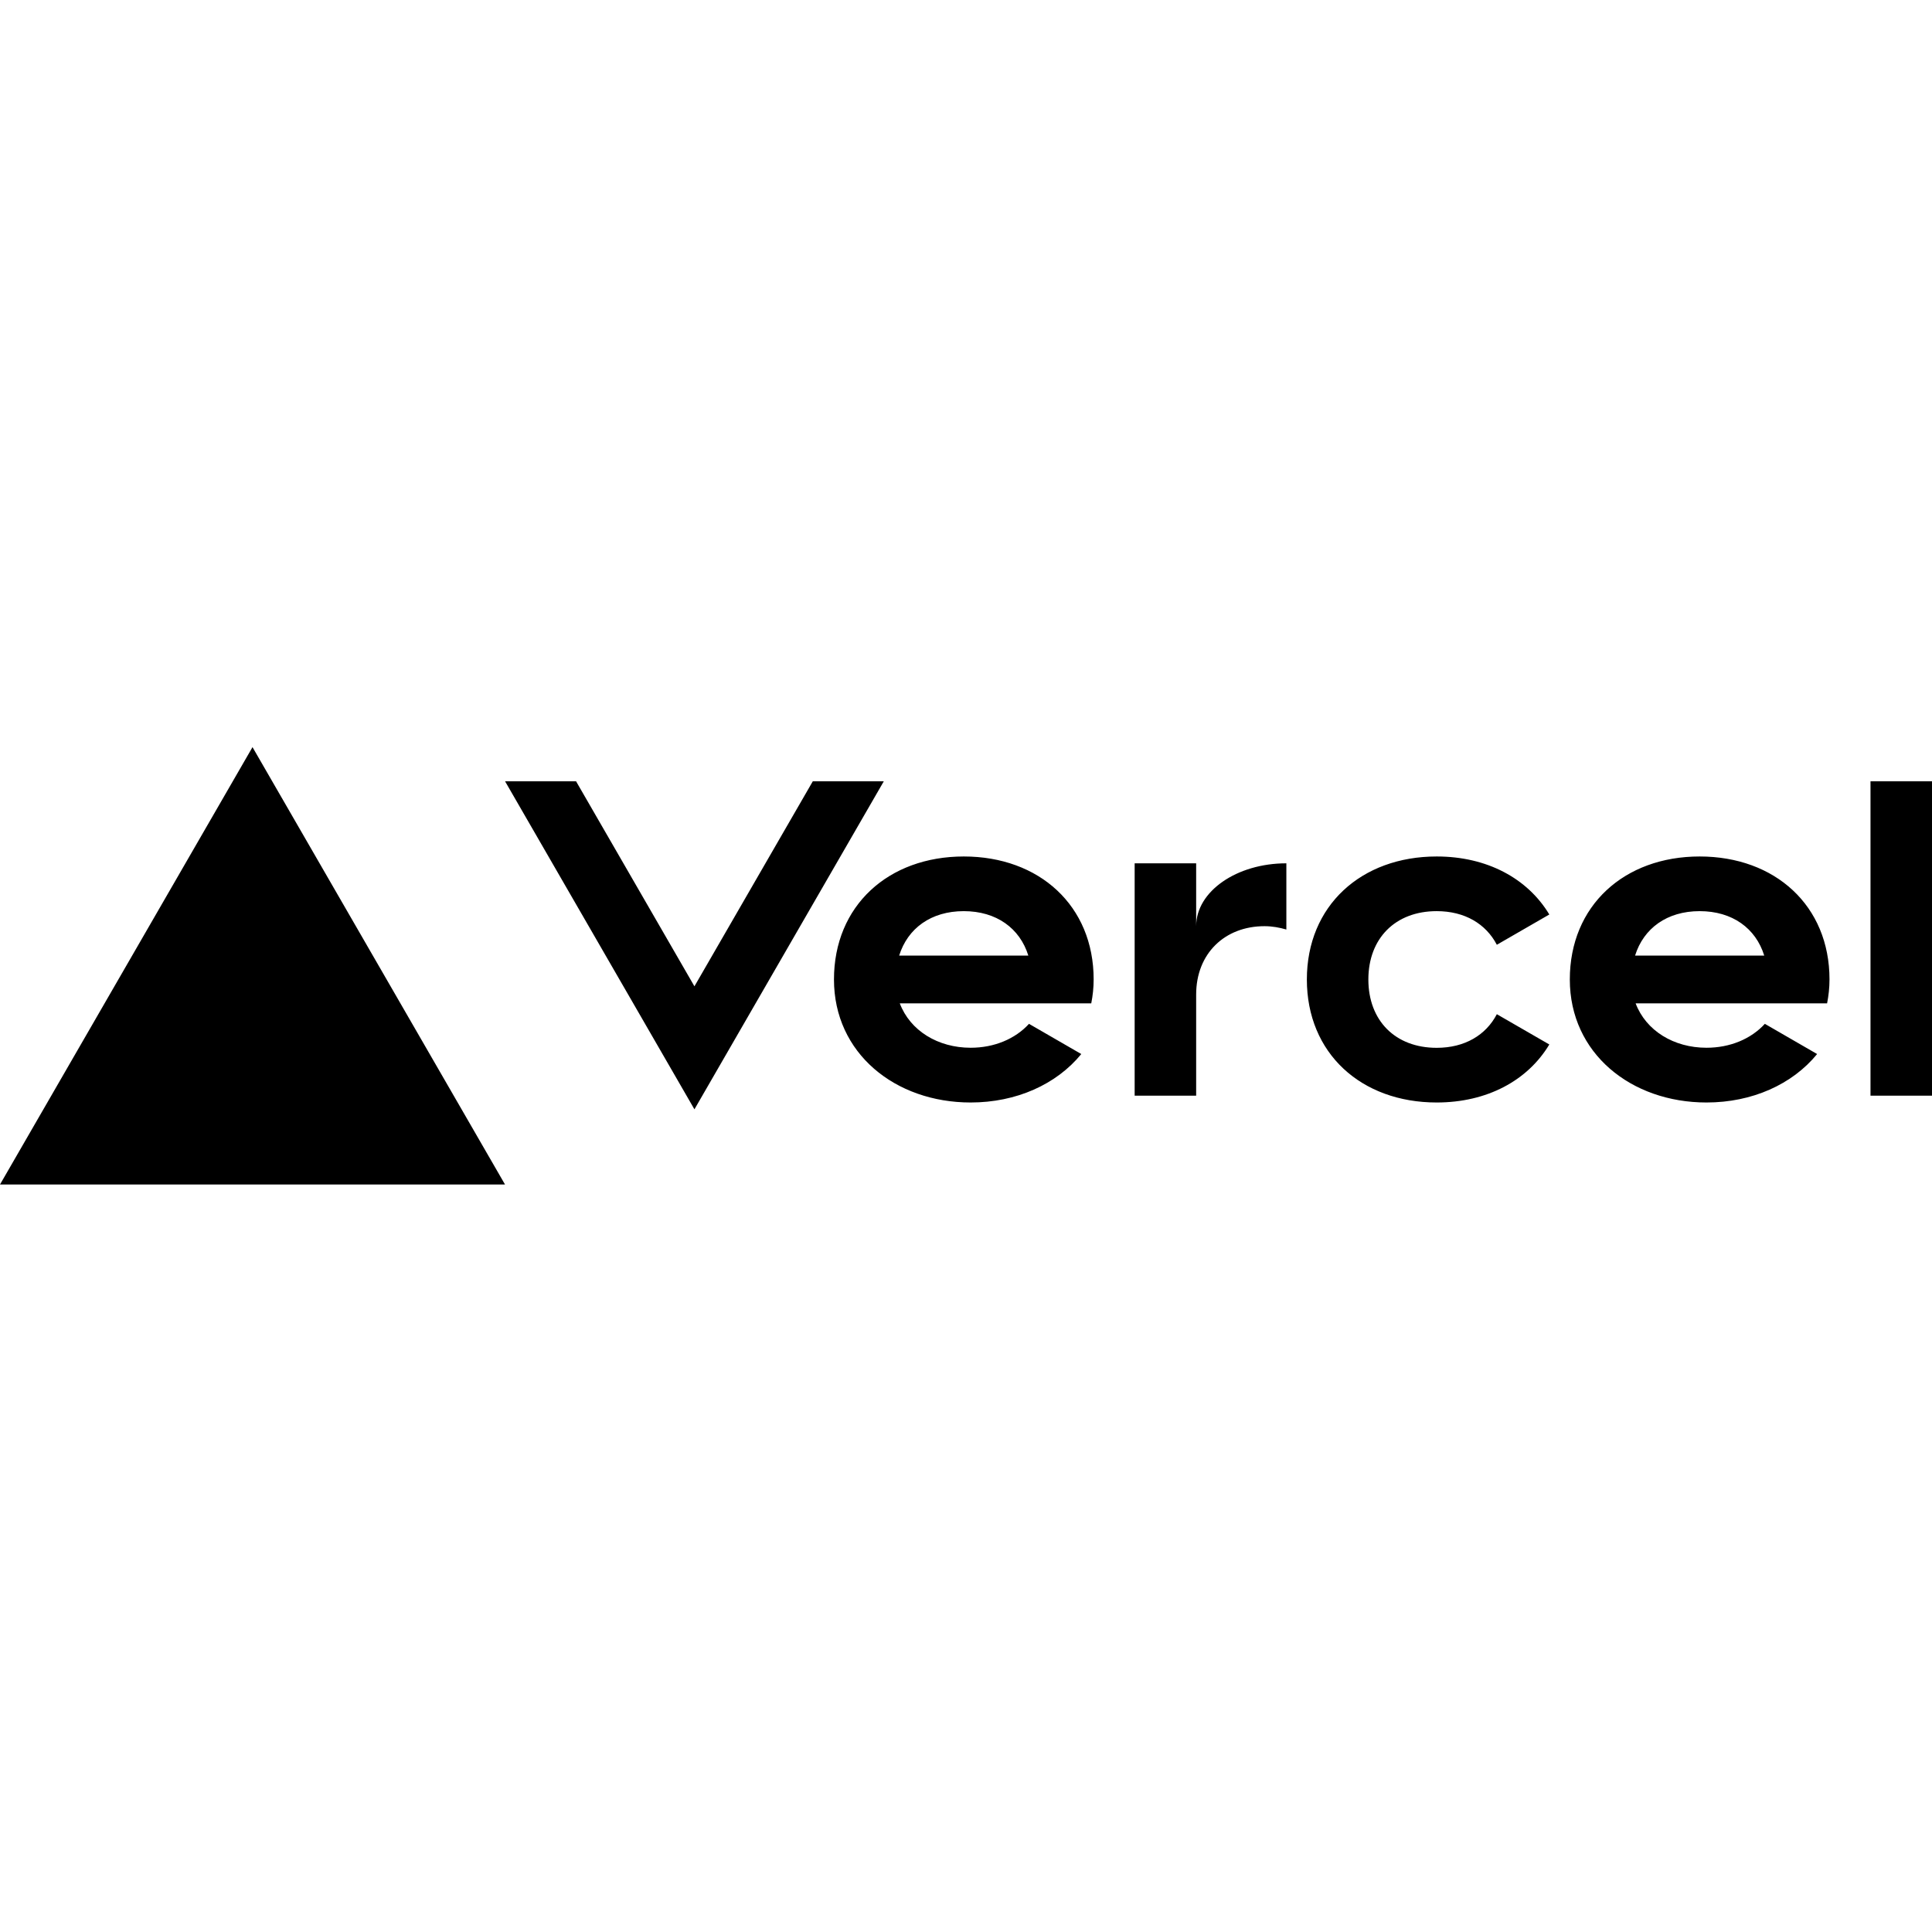
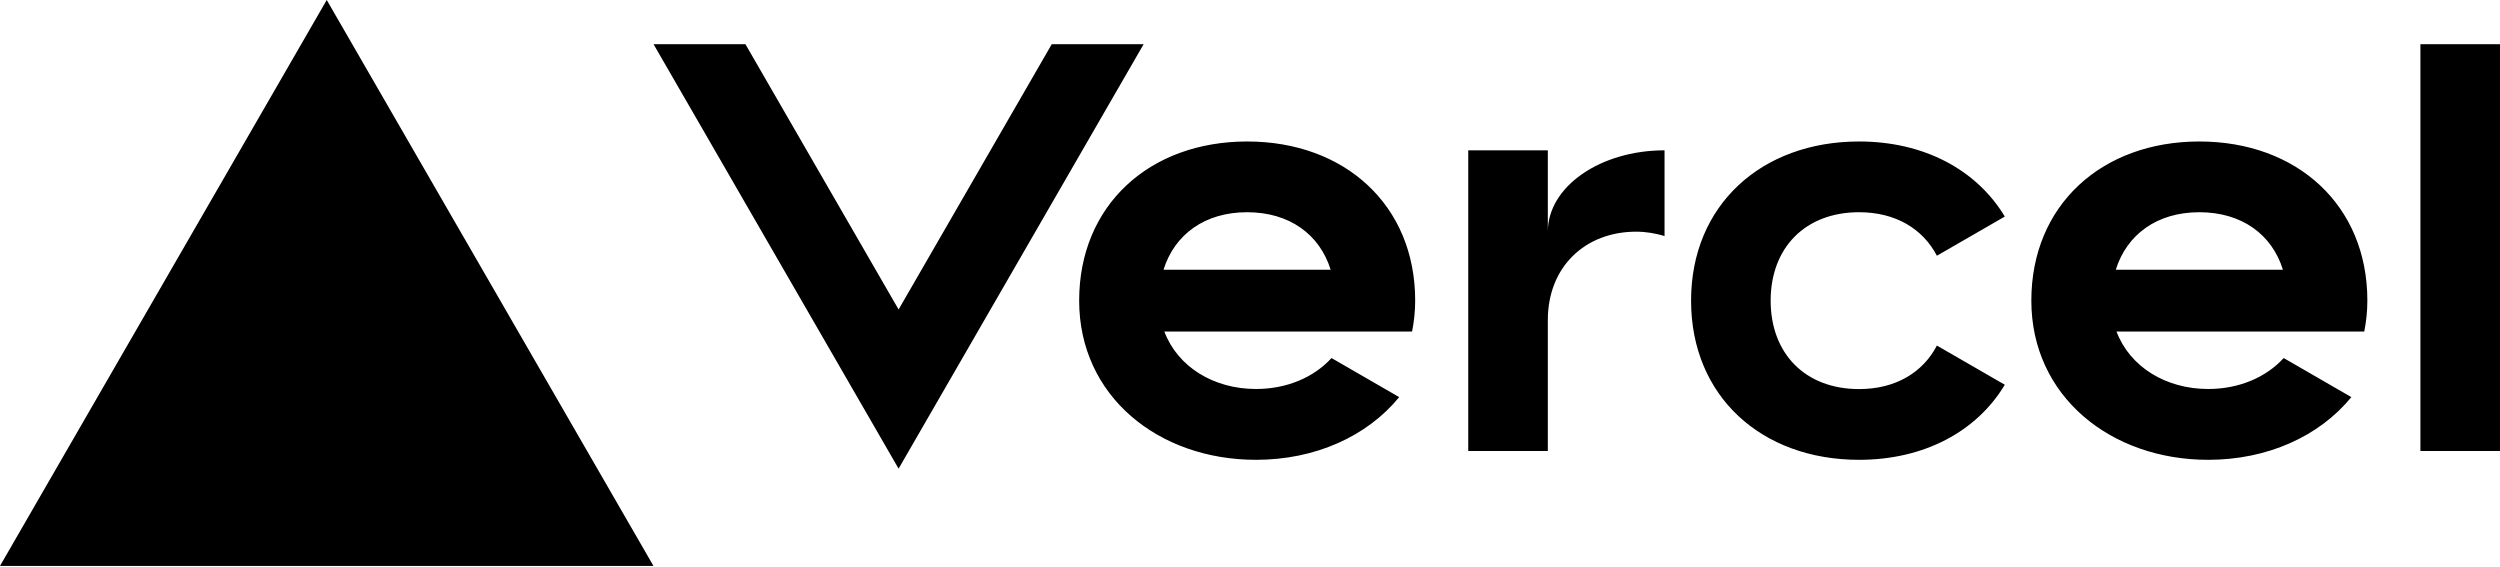
- <svg xmlns="http://www.w3.org/2000/svg" width="800px" height="800px" viewBox="0 -198 512 512" version="1.1" preserveAspectRatio="xMidYMid">
+ <svg xmlns="http://www.w3.org/2000/svg" width="512" height="116" viewBox="0 0 512 116" version="1.1" preserveAspectRatio="xMidYMid">
  <g>
    <path d="M255.42,28.976 C235.427,28.976 221.012,42.015 221.012,61.573 C221.012,81.132 237.238,94.171 257.231,94.171 C269.311,94.171 279.959,89.39 286.551,81.331 L272.697,73.327 C269.039,77.329 263.479,79.665 257.231,79.665 C248.557,79.665 241.186,75.138 238.452,67.894 L289.195,67.894 C289.594,65.865 289.829,63.765 289.829,61.555 C289.829,42.015 275.414,28.976 255.42,28.976 Z M238.289,55.235 C240.552,48.009 246.746,43.463 255.402,43.463 C264.077,43.463 270.271,48.009 272.516,55.235 L238.289,55.235 L238.289,55.235 Z M450.427,28.976 C430.434,28.976 416.018,42.015 416.018,61.573 C416.018,81.132 432.244,94.171 452.238,94.171 C464.317,94.171 474.965,89.39 481.557,81.331 L467.703,73.327 C464.045,77.329 458.486,79.665 452.238,79.665 C443.563,79.665 436.192,75.138 433.458,67.894 L484.201,67.894 C484.6,65.865 484.835,63.765 484.835,61.555 C484.835,42.015 470.42,28.976 450.427,28.976 L450.427,28.976 Z M433.313,55.235 C435.577,48.009 441.77,43.463 450.427,43.463 C459.101,43.463 465.295,48.009 467.54,55.235 L433.313,55.235 Z M362.63,61.573 C362.63,72.439 369.729,79.683 380.74,79.683 C388.201,79.683 393.797,76.297 396.677,70.773 L410.585,78.796 C404.826,88.394 394.033,94.171 380.74,94.171 C360.729,94.171 346.332,81.132 346.332,61.573 C346.332,42.015 360.747,28.976 380.74,28.976 C394.033,28.976 404.808,34.753 410.585,44.351 L396.677,52.374 C393.797,46.85 388.201,43.463 380.74,43.463 C369.748,43.463 362.63,50.707 362.63,61.573 Z M512,9.055 L512,92.36 L495.701,92.36 L495.701,9.055 L512,9.055 Z M66.916,-1.42108547e-14 L133.831,115.903 L0,115.903 L66.916,-1.42108547e-14 Z M234.214,9.055 L184.032,95.982 L133.849,9.055 L152.666,9.055 L184.032,63.384 L215.398,9.055 L234.214,9.055 Z M340.899,30.787 L340.899,48.335 C339.088,47.81 337.168,47.448 335.104,47.448 C324.582,47.448 316.994,54.692 316.994,65.557 L316.994,92.36 L300.695,92.36 L300.695,30.787 L316.994,30.787 L316.994,47.448 C316.994,38.248 327.697,30.787 340.899,30.787 Z" fill="#000000" fill-rule="nonzero">

</path>
  </g>
</svg>
